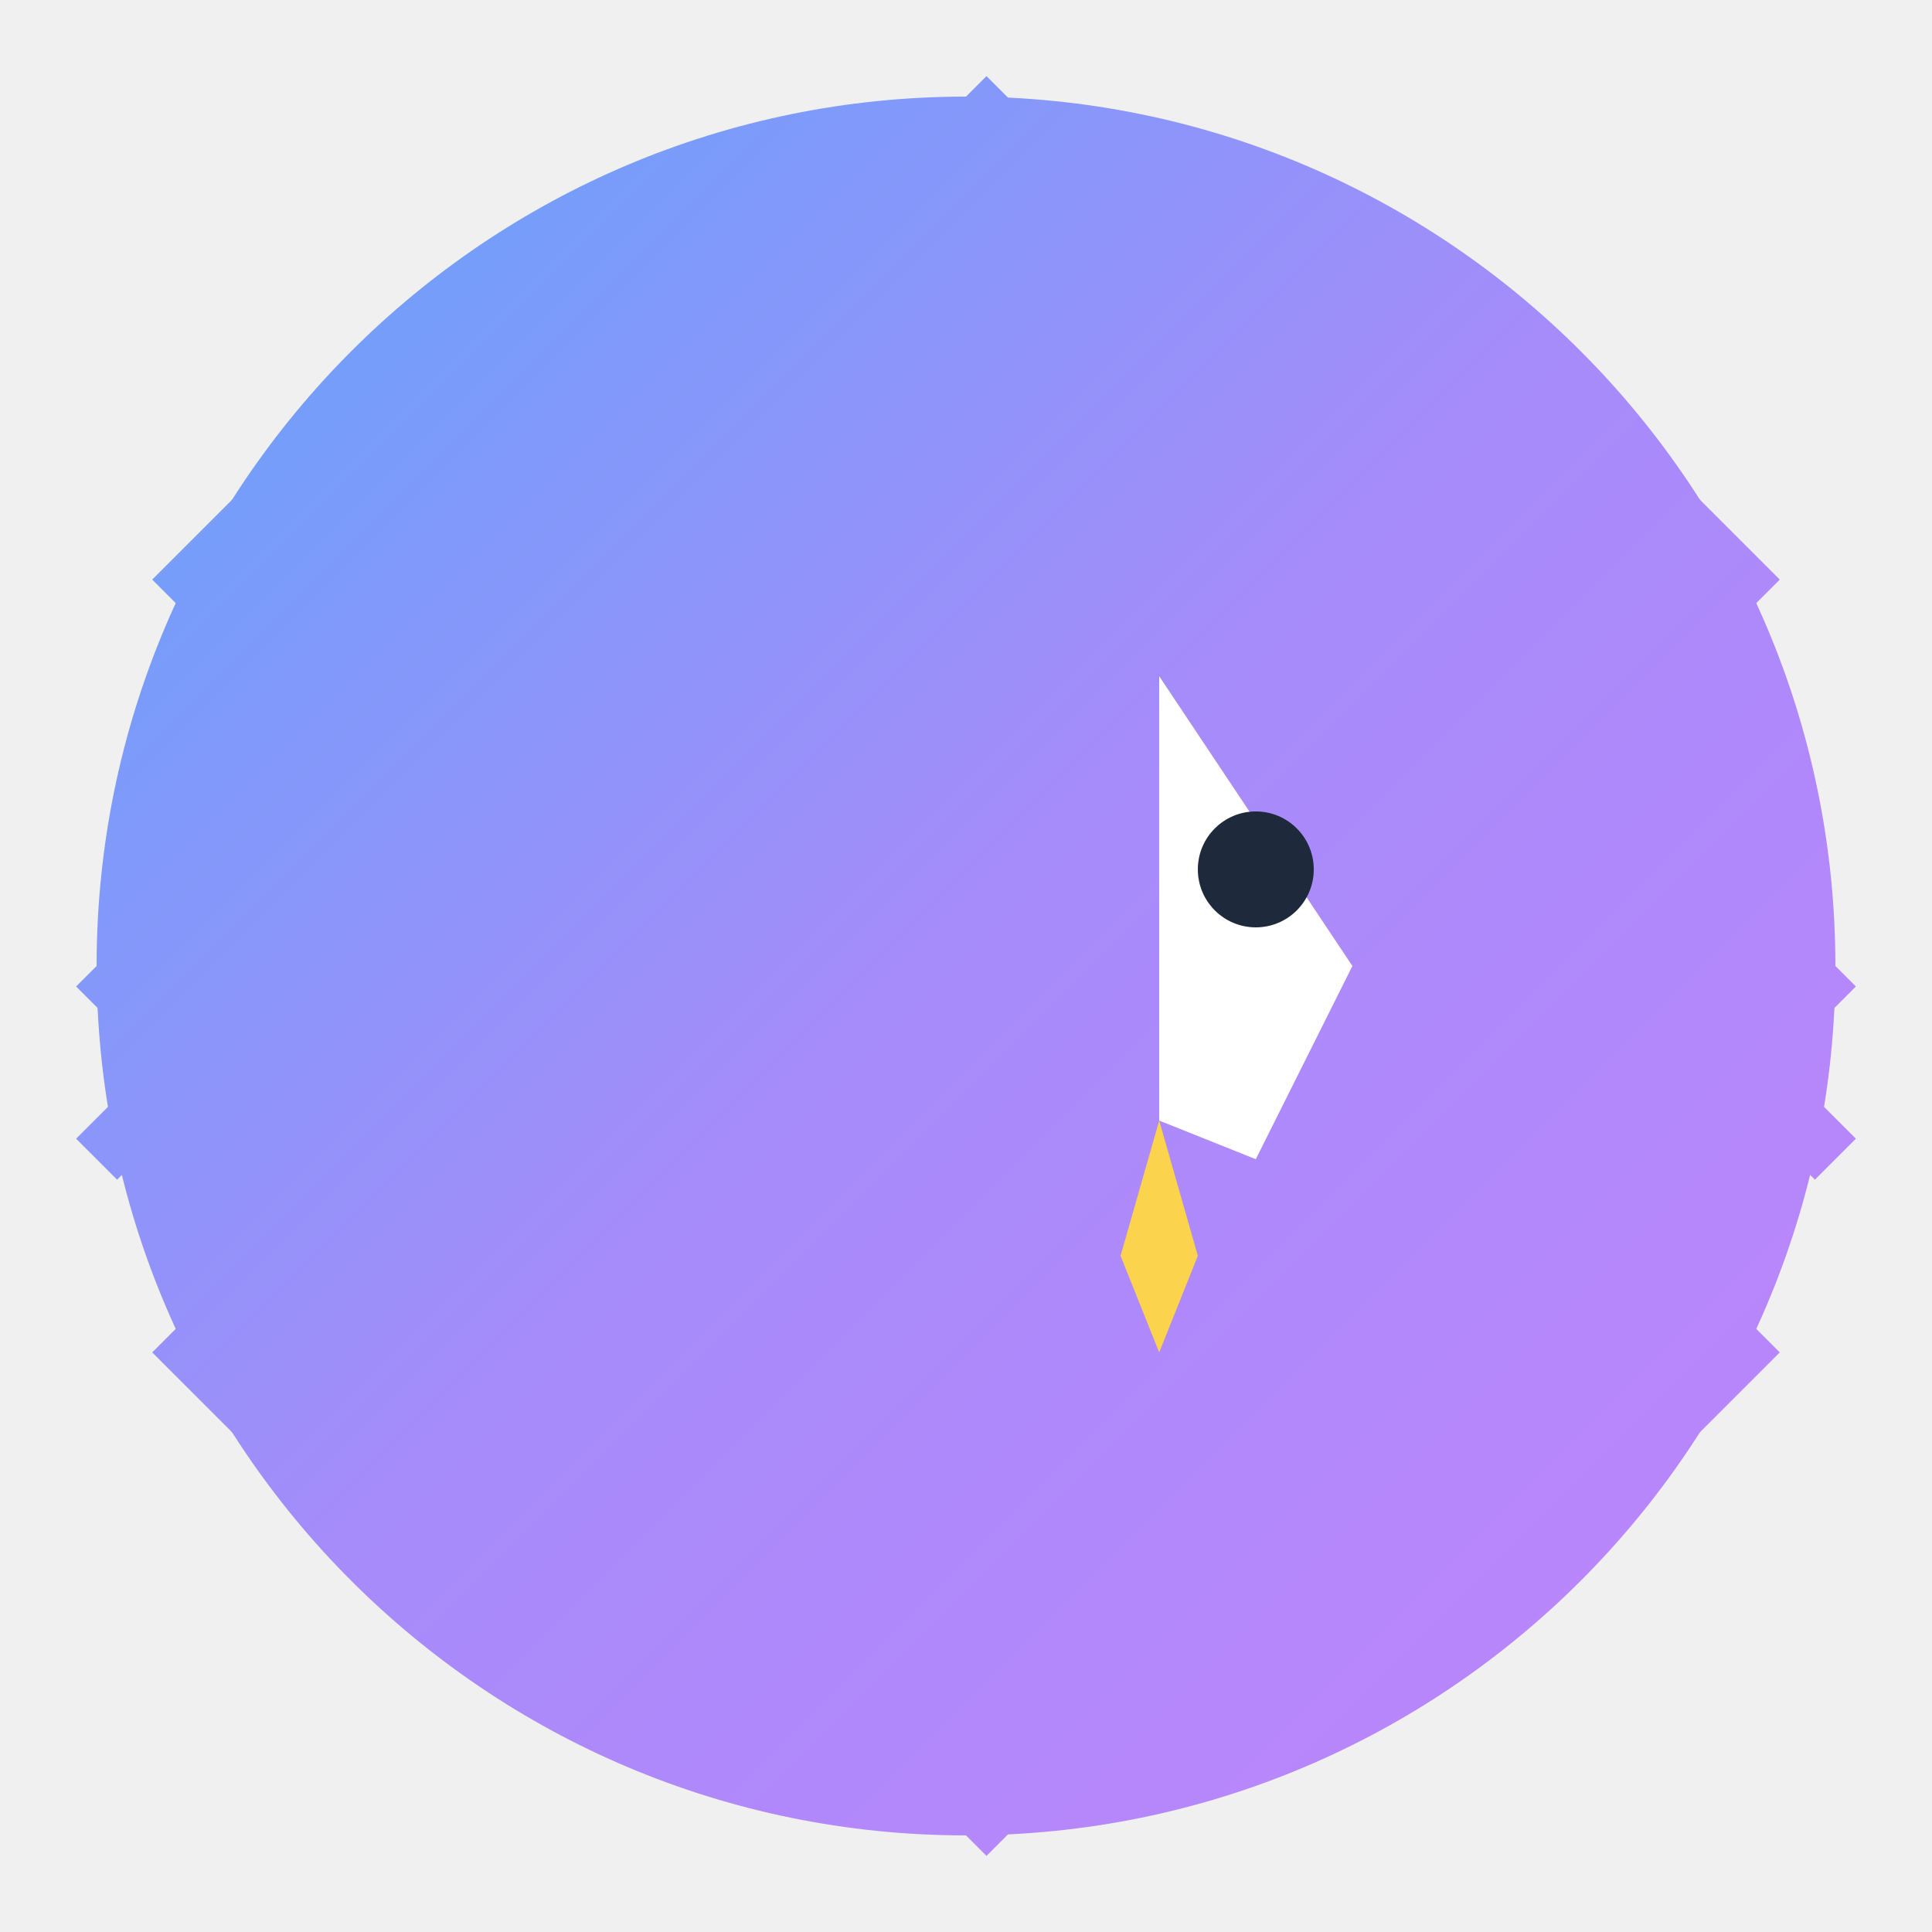
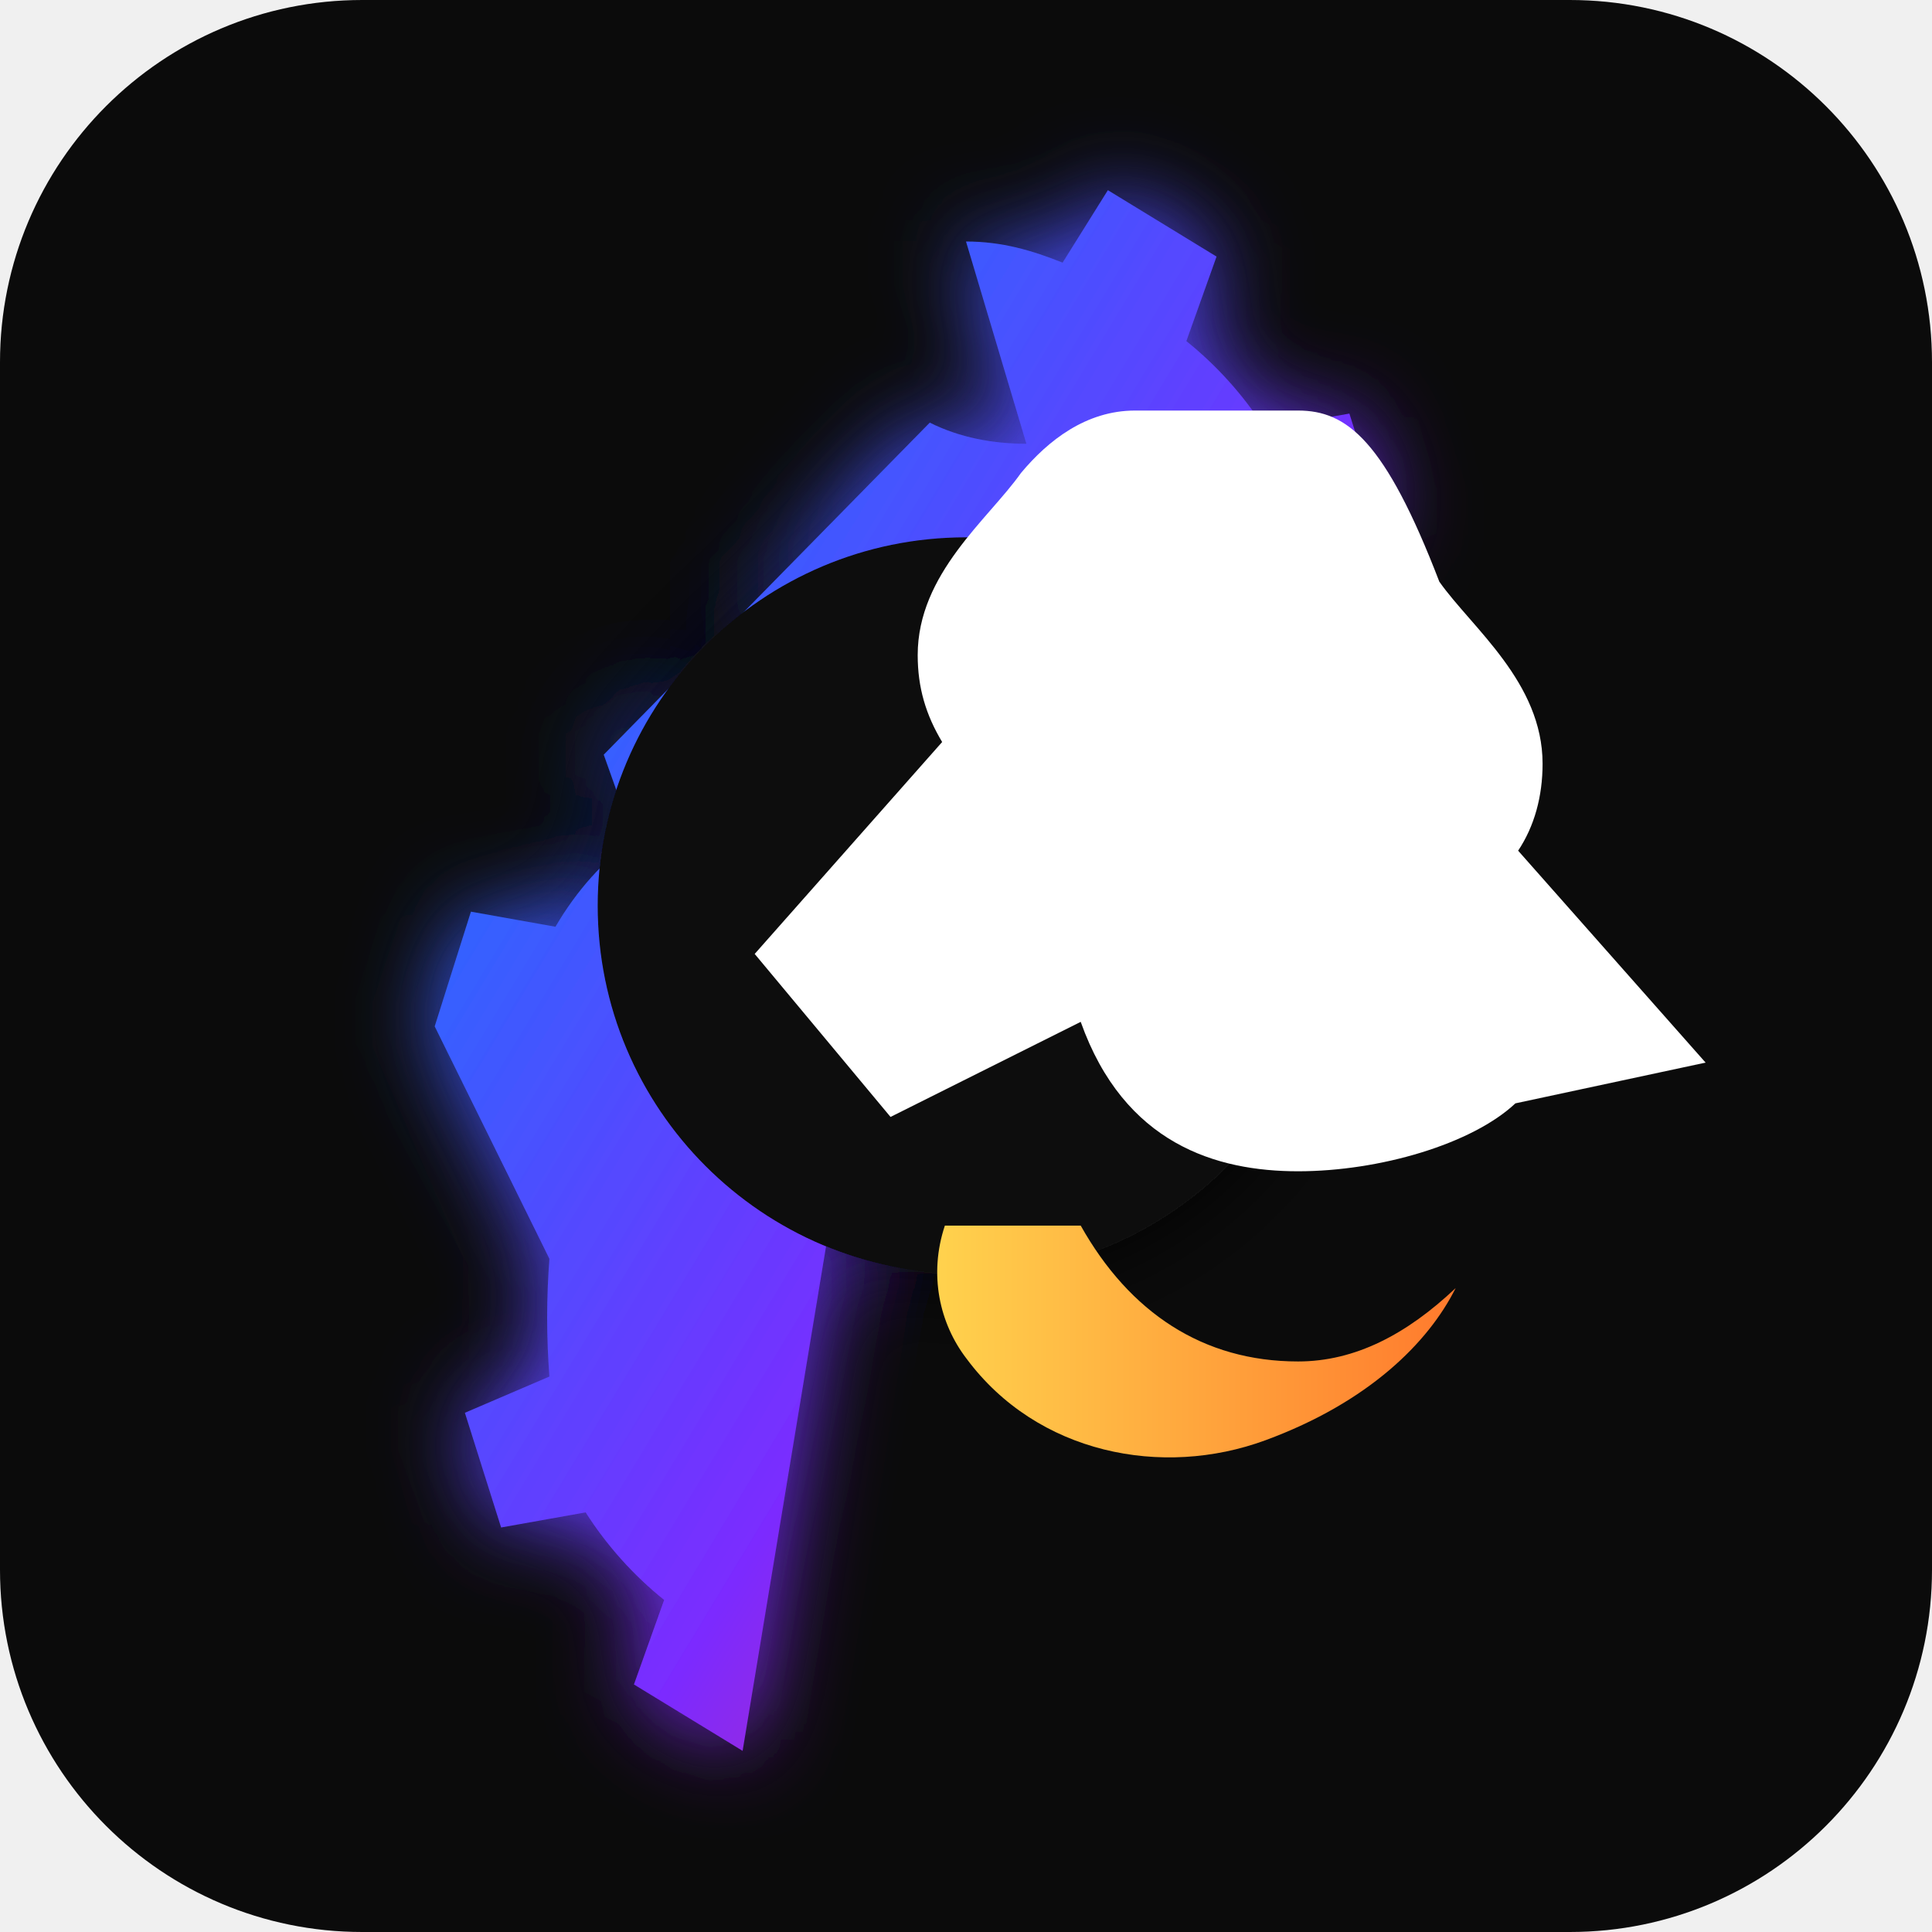
- <svg xmlns="http://www.w3.org/2000/svg" viewBox="0 0 100 100">
+ <svg xmlns="http://www.w3.org/2000/svg" viewBox="0 0 64 64" width="64" height="64" role="img" aria-label="Engineerium icon">
  <defs>
-     <linearGradient id="gradient" x1="0%" y1="0%" x2="100%" y2="100%">
-       <stop offset="0%" style="stop-color:#60A5FA" />
-       <stop offset="50%" style="stop-color:#A78BFA" />
-       <stop offset="100%" style="stop-color:#C084FC" />
+     <linearGradient id="g1" x1="0" x2="1" y1="0" y2="1">
+       <stop offset="0%" stop-color="#0088ff" />
+       <stop offset="60%" stop-color="#7b2cff" />
+       <stop offset="100%" stop-color="#ff2d6f" />
    </linearGradient>
+     <linearGradient id="flame" x1="0" x2="1">
+       <stop offset="0%" stop-color="#ffd24d" />
+       <stop offset="100%" stop-color="#ff7a2d" />
+     </linearGradient>
+     <filter id="glow" x="-40%" y="-40%" width="180%" height="180%">
+       <feGaussianBlur stdDeviation="1.5" result="b" />
+       <feBlend in="SourceGraphic" in2="b" />
+     </filter>
  </defs>
-   <circle cx="50" cy="50" r="45" fill="url(#gradient)" />
-   <path d="M50,5 L55,10 L50,15 M85,25 L90,30 L85,35 M95,50 L90,55 L95,60 M85,75 L90,70 L85,65 M50,95 L55,90 L50,85 M15,75 L10,70 L15,65 M5,50 L10,55 L5,60 M15,25 L10,30 L15,35" stroke="url(#gradient)" stroke-width="3" fill="none" />
-   <path d="M60,35 L70,50 L65,60 L60,58 L60,35 Z" fill="white" />
-   <circle cx="65" cy="45" r="3" fill="#1e293b" />
-   <path d="M60,58 L58,65 L60,70 L62,65 Z" fill="#FCD34D" />
+   <rect width="64" height="64" rx="12" ry="12" fill="#0b0b0b" />
+   <g transform="translate(8,6)" filter="url(#glow)">
+     <path d="M24 2c1.2 0 2.2.3 3.2.7l1.5-2.4 3.6 2.2-1.0 2.8c1 .8 1.9 1.8 2.6 2.9l2.8-.5 1.2 3.8-2.8 1.2c.1 1.3.1 2.6 0 3.9l2.8 1.2-1.2 3.8-2.8-.5c-.7 1.2-1.6 2.2-2.6 2.9l1 2.8-3.6 2.2-1.5-2.4c-1 .5-2.1.7-3.2.7s-2.2-.3-3.2-.7L16.6 52l-3.6-2.2 1.0-2.8c-1-.8-1.9-1.8-2.6-2.9l-2.8.5-1.2-3.8 2.8-1.2c-.1-1.3-.1-2.6 0-3.9L6.4 28l1.2-3.8 2.8.5c.7-1.2 1.6-2.2 2.6-2.9l-1-2.8L22.8 8c1 .5 2.1.7 3.2.7z" fill="url(#g1)" />
+     <circle cx="24" cy="24" r="12.2" fill="#0b0b0b" />
+   </g>
+   <g transform="translate(16,10) scale(0.9)">
+     <path d="M24 4c-1.8 0-3.2 1.1-4.2 2.3C18.6 8 16 10 16 13c0 1.2.3 2.2.9 3.2L10 24l5 6 7-3.5C23.6 31 27 32 30 32c3 0 6.4-1 8-2.5L45 28l-6.9-7.8c.6-.9.9-2 .9-3.2 0-3-2.6-5-3.8-6.7C33.2 5.1 31.8 4 30 4h-6z" fill="#ffffff" />
+     <circle cx="30" cy="12" r="3" fill="#ffffff" opacity="0.9" />
+     <path d="M22 34c1.8 3.2 4.5 5 8 5 2.1 0 4-1 5.8-2.7-1 2-3.2 4.2-7 5.6-3.8 1.4-8.4.5-11-3-1-1.3-1.4-3.1-.8-4.9z" fill="url(#flame)" />
+   </g>
</svg>
